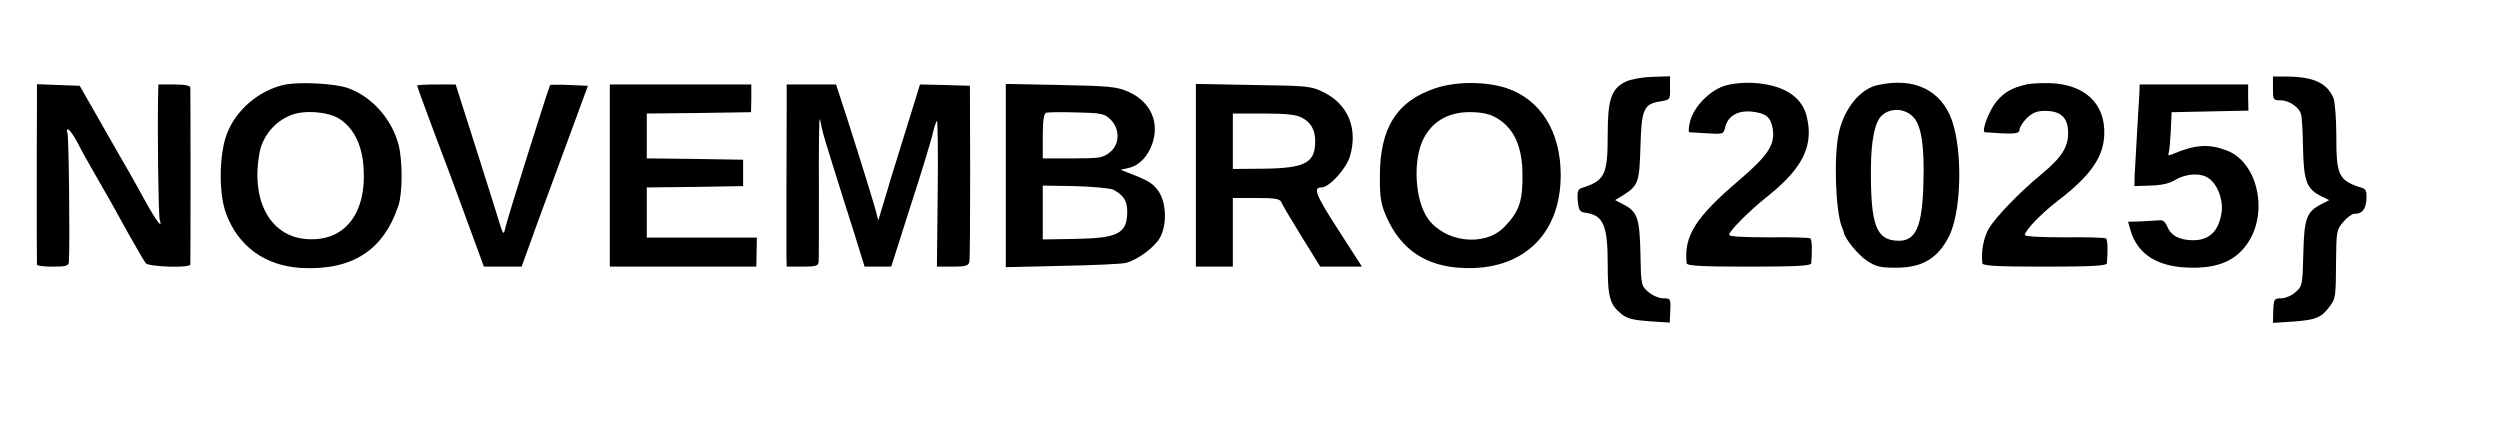
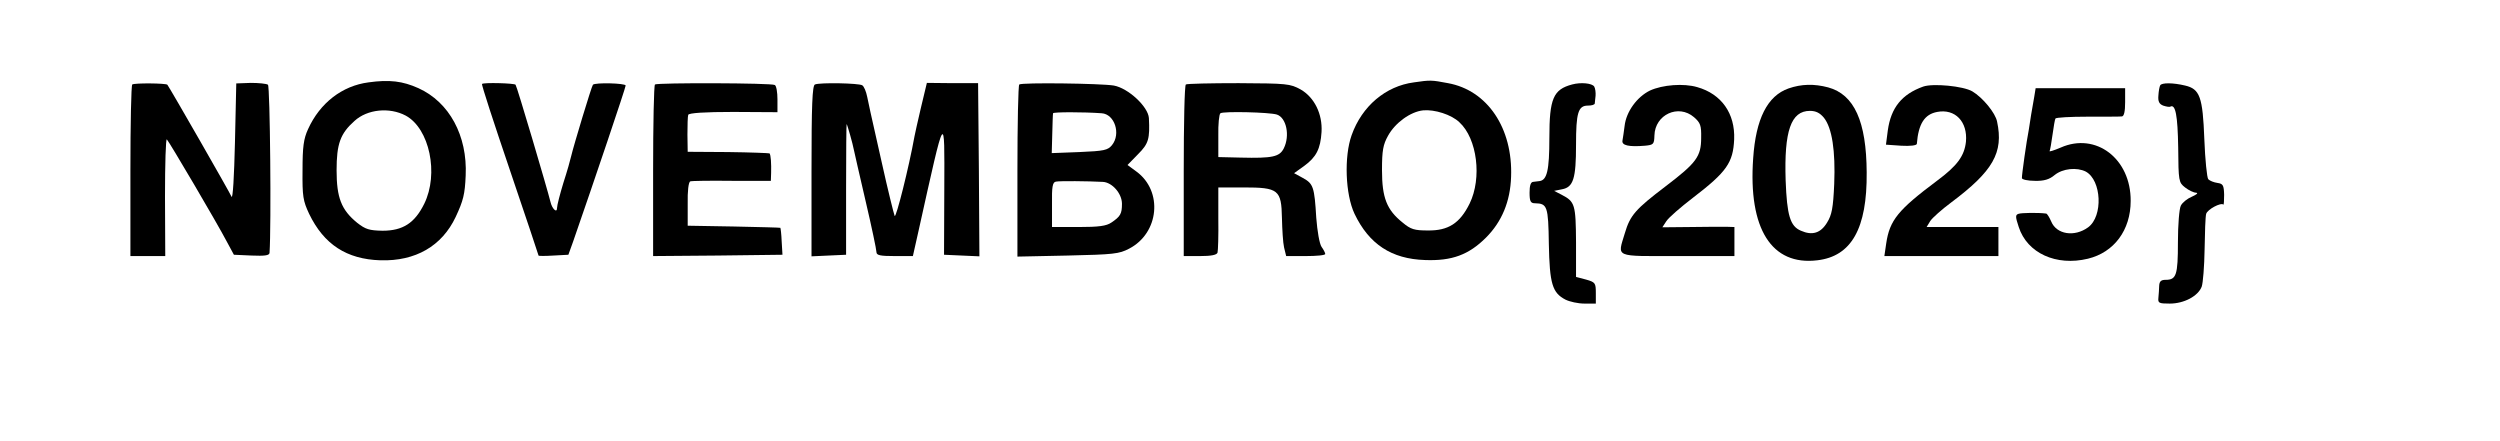
<svg xmlns="http://www.w3.org/2000/svg" version="1.0" width="947pt" height="167pt" viewBox="0 0 947 167" preserveAspectRatio="xMidYMid meet">
  <g transform="translate(0,167) scale(0.1,-0.1)" fill="#000000" stroke="none">
-     <path d="M6159 1361 c-55 -26 -69 -67 -69 -199 0 -156 -10 -176 -101 -205 -11 -4 -15 -15 -13 -42 4 -42 7 -48 31 -51 67 -10 83 -48 83 -195 0 -126 8 -154 54 -190 20 -16 46 -22 104 -26 l77 -5 2 46 c2 44 1 46 -27 46 -16 0 -41 11 -56 24 -27 23 -28 26 -30 145 -3 135 -11 159 -65 187 l-31 16 28 17 c60 38 64 48 68 185 4 143 12 162 76 172 36 6 37 7 36 50 l0 45 -66 -2 c-37 -1 -82 -9 -101 -18z" />
-     <path d="M8610 1335 c0 -43 1 -45 29 -45 33 0 73 -28 78 -56 3 -10 6 -69 7 -130 3 -122 14 -150 70 -178 l29 -14 -31 -16 c-55 -29 -64 -53 -67 -188 -3 -118 -4 -123 -30 -145 -14 -13 -39 -23 -54 -23 -26 0 -28 -3 -30 -46 l-1 -47 78 5 c83 6 106 15 135 55 25 32 25 37 26 175 1 110 2 118 27 147 14 17 33 31 42 31 30 0 43 16 46 54 2 28 -2 39 -13 43 -93 29 -101 46 -101 197 0 63 -5 127 -10 142 -23 59 -76 84 -182 84 l-48 0 0 -45z" />
-     <path d="M1077 1349 c-97 -22 -183 -95 -218 -187 -29 -77 -31 -224 -3 -300 46 -125 148 -199 285 -207 194 -10 313 67 369 239 15 48 15 168 0 227 -26 98 -100 182 -191 215 -49 18 -184 25 -242 13z m207 -128 c55 -35 87 -97 93 -184 13 -179 -75 -287 -222 -272 -134 13 -205 149 -172 326 12 63 56 117 117 142 49 21 139 15 184 -12z" />
-     <path d="M5438 1336 c-148 -49 -212 -152 -211 -337 0 -82 4 -104 27 -155 55 -121 149 -183 286 -189 227 -11 372 126 372 352 0 164 -76 286 -205 329 -78 26 -192 26 -269 0z m241 -119 c57 -38 86 -103 88 -199 2 -109 -11 -149 -70 -209 -74 -75 -224 -57 -288 33 -50 70 -58 223 -16 304 36 69 101 103 189 99 43 -2 69 -9 97 -28z" />
-     <path d="M6530 1344 c-56 -19 -114 -79 -128 -134 -5 -22 -7 -40 -3 -41 3 0 34 -2 68 -4 60 -4 62 -3 68 23 10 43 49 65 102 59 53 -6 70 -20 78 -64 10 -60 -17 -102 -130 -198 -162 -138 -207 -209 -196 -312 1 -10 55 -13 236 -13 181 0 235 3 236 13 4 50 3 90 -4 94 -4 3 -75 5 -158 4 -102 0 -149 3 -149 10 0 14 78 92 145 145 137 109 178 196 147 310 -21 72 -92 114 -202 120 -39 2 -83 -3 -110 -12z" />
-     <path d="M7114 1348 c-68 -14 -129 -90 -149 -183 -19 -91 -12 -294 12 -355 4 -8 7 -17 7 -20 5 -25 53 -84 87 -107 36 -24 51 -27 113 -27 98 0 157 36 199 119 47 94 52 321 11 439 -41 115 -143 164 -280 134z m134 -122 c30 -32 42 -108 38 -246 -4 -167 -28 -224 -96 -222 -83 2 -104 59 -103 269 0 109 15 183 42 206 33 30 88 27 119 -7z" />
-     <path d="M7675 1350 c-57 -14 -82 -29 -113 -65 -28 -35 -58 -114 -43 -116 109 -8 131 -7 131 10 0 9 13 29 28 44 21 20 38 27 69 27 59 0 87 -26 87 -82 1 -55 -25 -95 -101 -158 -84 -69 -172 -161 -199 -205 -20 -35 -30 -86 -25 -132 1 -10 55 -13 236 -13 181 0 235 3 236 13 4 50 3 90 -4 94 -4 3 -75 5 -158 4 -87 0 -149 3 -149 9 0 16 61 80 122 127 127 97 176 167 179 254 4 116 -73 189 -204 194 -34 1 -75 -1 -92 -5z" />
-     <path d="M140 1268 c-1 -104 -1 -590 0 -600 0 -5 27 -8 60 -8 50 0 60 3 61 18 4 77 0 483 -6 491 -3 6 -2 11 3 11 4 0 20 -21 34 -47 13 -27 43 -80 66 -120 52 -90 72 -125 134 -238 28 -49 55 -96 60 -102 11 -14 167 -19 169 -5 1 10 1 654 0 670 -1 8 -20 12 -61 12 l-60 0 -1 -32 c-3 -155 1 -462 6 -480 12 -37 -10 -10 -53 67 -21 39 -50 90 -64 115 -15 25 -62 108 -106 185 l-80 140 -81 3 -81 3 0 -83z" />
-     <path d="M1580 1346 c0 -4 62 -172 115 -311 12 -33 49 -131 80 -217 l58 -158 72 0 71 0 57 158 c32 86 88 240 126 342 l68 185 -70 3 c-38 2 -71 1 -73 0 -5 -6 -160 -499 -169 -538 -8 -34 -8 -34 -32 45 -14 44 -54 173 -91 288 l-66 207 -73 0 c-40 0 -73 -2 -73 -4z" />
-     <path d="M2310 1005 l0 -345 278 0 277 0 1 55 1 55 -209 0 -208 0 0 95 0 95 183 2 182 3 0 50 0 50 -183 3 -182 2 0 85 0 85 198 2 197 3 1 53 0 52 -268 0 -268 0 0 -345z" />
-     <path d="M2980 1278 c-1 -111 -1 -538 -1 -580 l1 -38 60 0 c50 0 60 3 61 18 1 9 1 136 1 281 -1 145 1 262 3 260 2 -2 5 -17 8 -34 3 -16 24 -86 46 -155 21 -69 57 -180 78 -247 l38 -123 51 0 50 0 71 223 c40 122 77 245 84 272 6 28 14 53 18 57 3 4 5 -119 3 -272 l-3 -280 59 0 c49 0 60 3 64 18 2 9 3 163 3 342 l-1 325 -94 3 -95 2 -58 -187 c-32 -104 -60 -192 -61 -198 -1 -5 -11 -37 -21 -70 l-18 -60 -9 35 c-11 39 -44 148 -108 348 l-43 132 -93 0 -94 0 0 -72z" />
-     <path d="M3810 1005 l0 -347 213 5 c116 2 225 7 241 11 44 11 107 57 129 94 28 49 26 132 -4 177 -22 31 -38 41 -119 72 l-25 10 31 7 c39 9 72 43 89 92 28 82 -7 159 -90 196 -45 20 -71 22 -257 26 l-208 4 0 -347z m397 212 c36 -36 35 -94 -3 -124 -26 -21 -39 -23 -141 -23 l-113 0 0 84 c0 59 4 86 13 89 6 2 59 3 116 1 95 -2 106 -5 128 -27z m11 -266 c39 -21 52 -42 52 -84 -1 -82 -35 -99 -197 -102 l-123 -2 0 102 0 102 123 -2 c68 -2 133 -8 145 -14z" />
-     <path d="M4530 1006 l0 -346 70 0 70 0 0 130 0 130 89 0 c73 0 90 -3 95 -17 4 -9 38 -67 77 -130 l70 -113 79 0 79 0 -90 140 c-86 133 -96 160 -63 160 29 0 94 71 108 119 30 104 -7 195 -99 241 -48 24 -60 25 -267 28 l-218 4 0 -346z m400 219 c36 -18 52 -47 52 -90 0 -82 -38 -102 -194 -104 l-118 -1 0 105 0 105 115 0 c84 0 124 -4 145 -15z" />
-     <path d="M8104 1318 c-1 -18 -5 -87 -9 -153 -4 -66 -8 -138 -9 -160 l-1 -40 61 2 c42 1 72 8 95 22 40 24 96 27 125 6 33 -22 55 -79 50 -124 -9 -74 -45 -111 -108 -111 -51 0 -84 17 -98 51 -10 22 -17 27 -38 24 -15 -1 -46 -3 -69 -4 l-42 -1 9 -31 c27 -95 107 -143 235 -143 95 -1 159 26 202 83 89 116 49 315 -72 361 -69 26 -119 23 -208 -15 -12 -5 -16 -3 -12 6 3 8 6 46 8 84 l3 70 145 3 146 3 -1 49 0 50 -205 0 -206 0 -1 -32z" />
+     <path d="M1396 1358 c-100 -13 -184 -78 -229 -177 -17 -37 -21 -67 -21 -156 -1 -99 2 -116 25 -165 56 -116 142 -172 270 -176 133 -4 233 54 285 164 29 62 35 86 38 157 7 151 -62 278 -179 331 -60 27 -110 33 -189 22z m141 -126 c90 -49 126 -220 70 -334 -36 -73 -81 -102 -158 -102 -50 1 -64 5 -96 30 -60 49 -78 95 -78 199 0 100 14 139 68 187 48 44 132 53 194 20z" />
+     <path d="M5356 1358 c-107 -14 -197 -90 -236 -200 -29 -81 -24 -224 11 -298 55 -115 140 -171 267 -175 102 -4 166 20 231 85 60 60 92 137 95 230 7 185 -90 328 -239 355 -63 12 -67 12 -129 3z m172 -151 c68 -62 86 -212 39 -308 -37 -75 -81 -103 -158 -102 -51 0 -65 4 -96 30 -60 48 -78 94 -78 198 0 75 4 97 23 131 27 49 85 91 133 96 43 4 107 -16 137 -45z" />
+     <path d="M501 1350 c-4 -3 -7 -150 -7 -327 l0 -323 66 0 66 0 -1 225 c0 124 3 221 7 217 9 -9 191 -318 227 -387 l27 -50 67 -3 c49 -2 67 0 68 10 7 102 2 631 -6 637 -5 4 -35 7 -65 7 l-55 -2 -5 -224 c-3 -127 -8 -216 -13 -205 -6 15 -232 409 -243 424 -5 6 -124 7 -133 1z" />
+     <path d="M1826 1352 c-3 -2 45 -148 105 -325 60 -177 109 -323 109 -325 0 -2 25 -2 57 0 l56 3 18 50 c80 230 199 583 199 591 0 9 -116 12 -124 3 -5 -5 -74 -234 -82 -269 -3 -14 -16 -60 -30 -103 -13 -43 -24 -85 -24 -95 0 -21 -19 -3 -25 24 -12 49 -127 438 -132 443 -4 6 -122 9 -127 3z" />
+     <path d="M2481 1350 c-4 -3 -7 -150 -7 -328 l0 -322 245 2 245 3 -3 50 c-1 28 -4 51 -5 52 -1 1 -80 3 -176 5 l-175 3 0 82 c-1 49 3 84 10 86 5 2 76 3 158 2 l147 0 1 30 c1 35 -1 68 -6 74 -2 1 -73 4 -157 5 l-153 1 -1 65 c0 36 1 70 3 75 2 7 63 11 171 11 l167 -1 0 49 c0 26 -4 51 -10 54 -12 8 -443 9 -454 2z" />
+     <path d="M3087 1350 c-10 -4 -13 -78 -13 -328 l0 -323 65 3 66 3 0 248 c0 136 1 247 2 247 2 0 23 -73 28 -100 2 -8 21 -95 44 -192 23 -98 41 -184 41 -193 0 -12 14 -15 69 -15 l69 0 22 98 c102 459 98 451 97 157 l-1 -250 67 -3 67 -3 -2 328 -3 328 -97 0 -97 1 -23 -96 c-12 -52 -23 -100 -24 -107 -21 -117 -70 -311 -75 -301 -3 7 -26 99 -49 203 -50 222 -45 200 -55 248 -4 20 -12 40 -19 44 -13 8 -160 11 -179 3z" />
+     <path d="M3861 1350 c-4 -3 -7 -151 -7 -329 l0 -323 191 4 c173 4 194 6 232 26 114 59 129 218 28 292 l-34 25 40 41 c40 40 45 58 41 137 -3 43 -78 113 -133 123 -49 8 -347 12 -358 4z m312 -109 c49 -3 74 -78 39 -121 -16 -19 -29 -22 -123 -26 l-105 -4 2 73 c1 39 2 75 3 78 1 5 115 5 184 0z m5 -260 c35 -2 72 -44 72 -83 0 -38 -6 -48 -40 -71 -19 -13 -47 -17 -125 -17 l-100 0 0 85 c-1 68 2 85 15 87 14 3 121 2 178 -1z" />
+     <path d="M4492 1350 c-5 -3 -8 -150 -8 -327 l0 -323 62 0 c41 0 63 4 66 13 2 6 4 65 3 130 l0 117 96 0 c132 0 143 -9 145 -116 1 -44 4 -94 8 -111 l8 -33 74 0 c41 0 74 3 74 8 0 4 -6 16 -14 27 -8 12 -16 59 -20 110 -7 117 -11 129 -51 151 l-33 18 39 28 c45 33 61 64 65 128 4 68 -27 131 -79 161 -40 22 -52 23 -235 24 -106 0 -196 -2 -200 -5z m345 -114 c36 -12 50 -80 26 -128 -16 -32 -43 -38 -163 -35 l-85 2 0 80 c-1 44 3 83 8 86 11 8 186 4 214 -5z" />
+     <path d="M5955 1350 c-71 -19 -86 -53 -86 -202 0 -124 -9 -161 -38 -164 -6 -1 -17 -2 -24 -3 -9 -1 -13 -15 -13 -41 0 -33 4 -40 21 -40 46 -1 50 -11 52 -154 3 -151 13 -185 63 -211 16 -8 48 -15 72 -15 l43 0 0 40 c0 38 -2 41 -37 51 l-38 10 0 132 c-1 142 -4 153 -54 179 l-29 15 30 6 c43 8 53 41 53 168 0 122 8 149 45 149 14 0 25 3 26 8 0 4 2 17 3 29 1 12 -1 28 -5 35 -8 13 -51 17 -84 8z" />
+     <path d="M8183 1347 c-3 -5 -6 -22 -7 -39 -2 -22 3 -32 18 -38 12 -4 24 -6 27 -4 20 11 28 -34 30 -154 1 -129 2 -133 26 -152 14 -11 33 -20 42 -20 9 -1 2 -7 -16 -15 -17 -7 -36 -22 -42 -34 -6 -11 -11 -73 -11 -138 0 -126 -6 -143 -47 -143 -17 0 -23 -6 -24 -22 0 -13 -2 -33 -3 -46 -2 -20 2 -22 43 -22 54 0 107 28 121 64 5 14 10 77 11 141 1 64 3 125 6 135 5 17 56 44 65 35 2 -2 3 14 3 37 -1 36 -4 42 -25 45 -14 2 -29 8 -35 14 -5 5 -12 74 -15 152 -6 160 -17 190 -73 203 -46 11 -88 11 -94 1z" />
+     <path d="M6250 1327 c-49 -24 -90 -80 -96 -134 -3 -21 -6 -46 -8 -55 -4 -19 24 -25 85 -20 33 3 35 6 36 39 2 79 91 120 150 69 24 -21 28 -31 27 -78 0 -71 -18 -95 -135 -184 -113 -86 -134 -109 -154 -177 -28 -94 -44 -87 200 -87 l215 0 0 55 0 55 -32 1 c-18 0 -80 0 -137 -1 l-104 -1 15 23 c8 13 54 53 101 89 128 98 152 133 156 221 4 98 -48 172 -140 198 -51 15 -131 9 -179 -13z" />
+     <path d="M6775 1335 c-80 -28 -124 -115 -134 -265 -19 -267 70 -407 243 -386 129 15 189 120 187 333 -1 193 -47 295 -146 322 -53 14 -101 13 -150 -4z m134 -111 c31 -39 44 -125 39 -251 -4 -91 -9 -117 -27 -146 -24 -40 -56 -50 -99 -31 -41 17 -53 58 -58 191 -6 187 20 263 92 263 23 0 38 -8 53 -26z" />
+     <path d="M7285 1342 c-81 -29 -122 -80 -134 -166 l-7 -54 58 -4 c34 -2 58 1 59 7 6 76 29 112 77 121 68 13 116 -37 109 -113 -6 -54 -33 -91 -110 -148 -147 -110 -179 -149 -192 -237 l-7 -48 216 0 216 0 0 55 0 55 -136 0 -136 0 14 23 c8 12 44 44 79 70 159 119 199 189 174 306 -6 33 -55 92 -94 115 -34 20 -149 31 -186 18z" />
+     <path d="M7706 1305 c-3 -16 -8 -47 -12 -69 -3 -21 -7 -47 -9 -58 -8 -39 -27 -173 -26 -183 1 -5 22 -10 49 -10 34 -1 55 5 75 22 31 25 84 30 118 13 60 -33 66 -169 9 -211 -52 -38 -120 -27 -140 22 -7 16 -15 29 -19 30 -30 4 -94 3 -105 -1 -12 -4 -12 -11 1 -50 32 -99 142 -149 262 -120 99 24 162 108 162 219 1 160 -132 261 -265 202 -26 -11 -45 -17 -42 -13 2 4 7 32 11 62 4 30 9 58 11 61 2 4 57 7 121 7 65 0 124 0 131 1 8 1 12 19 12 54 l0 53 -169 0 -170 0 -5 -31z" />
  </g>
</svg>
